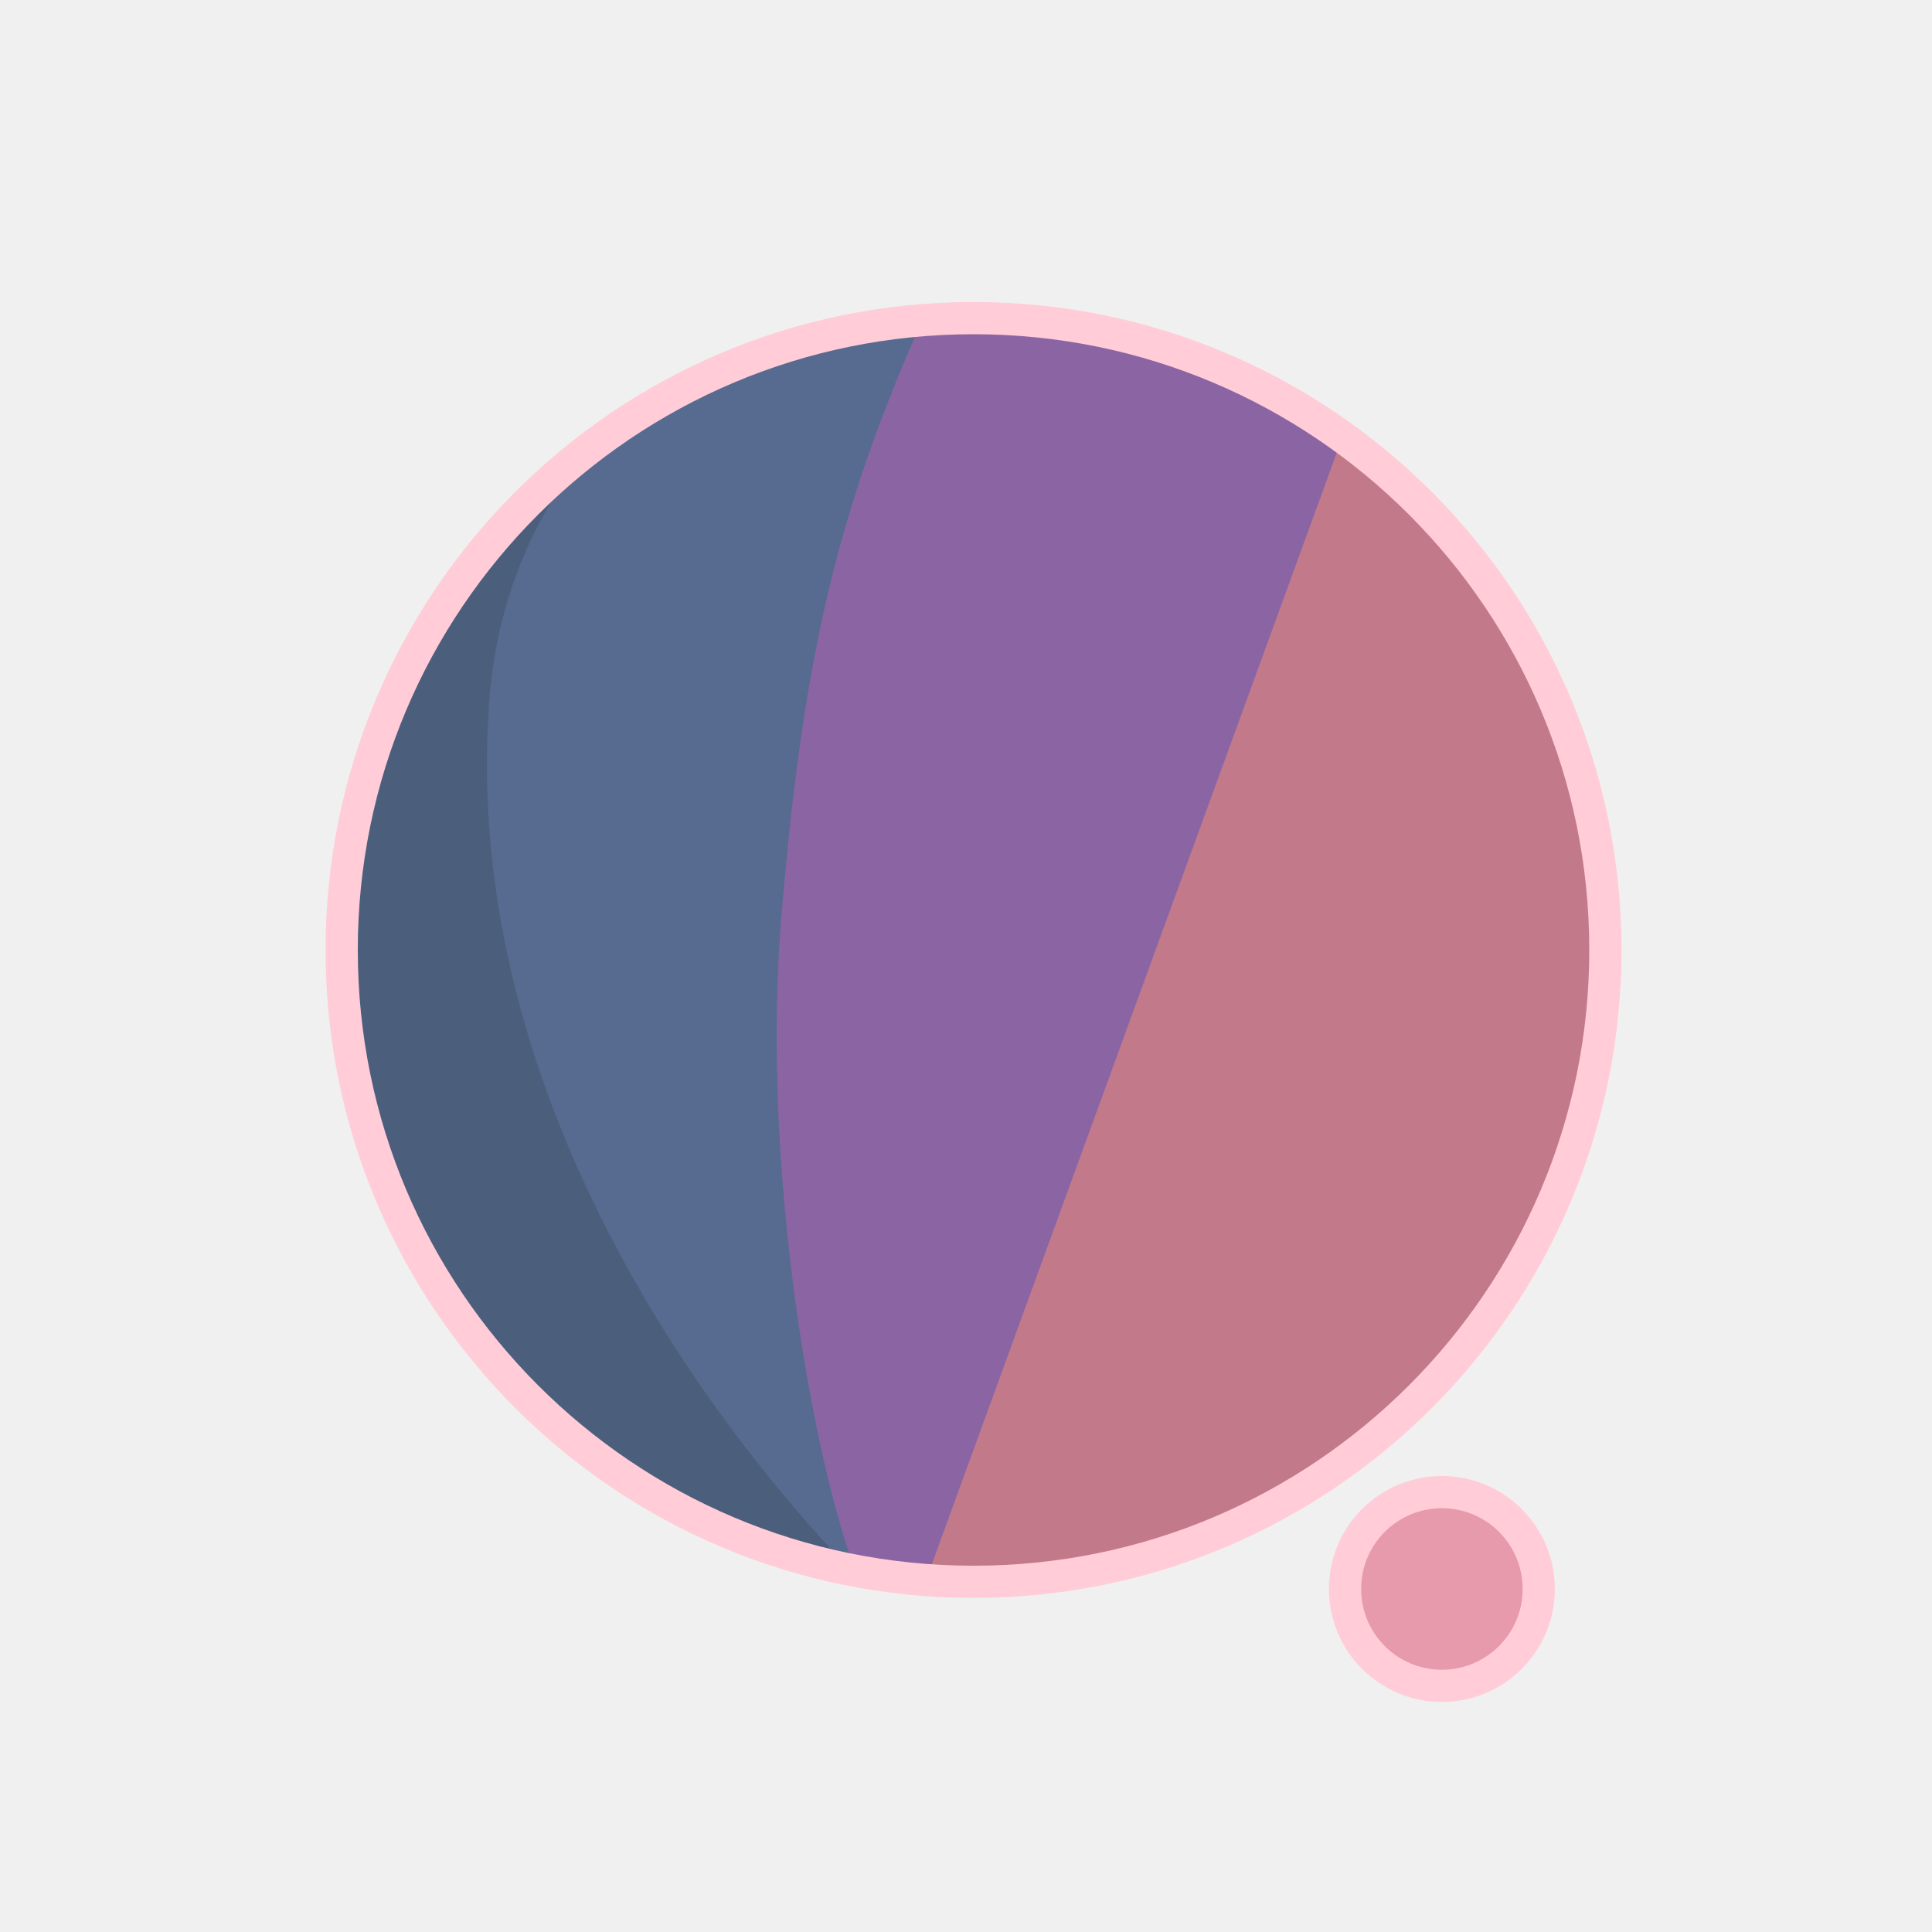
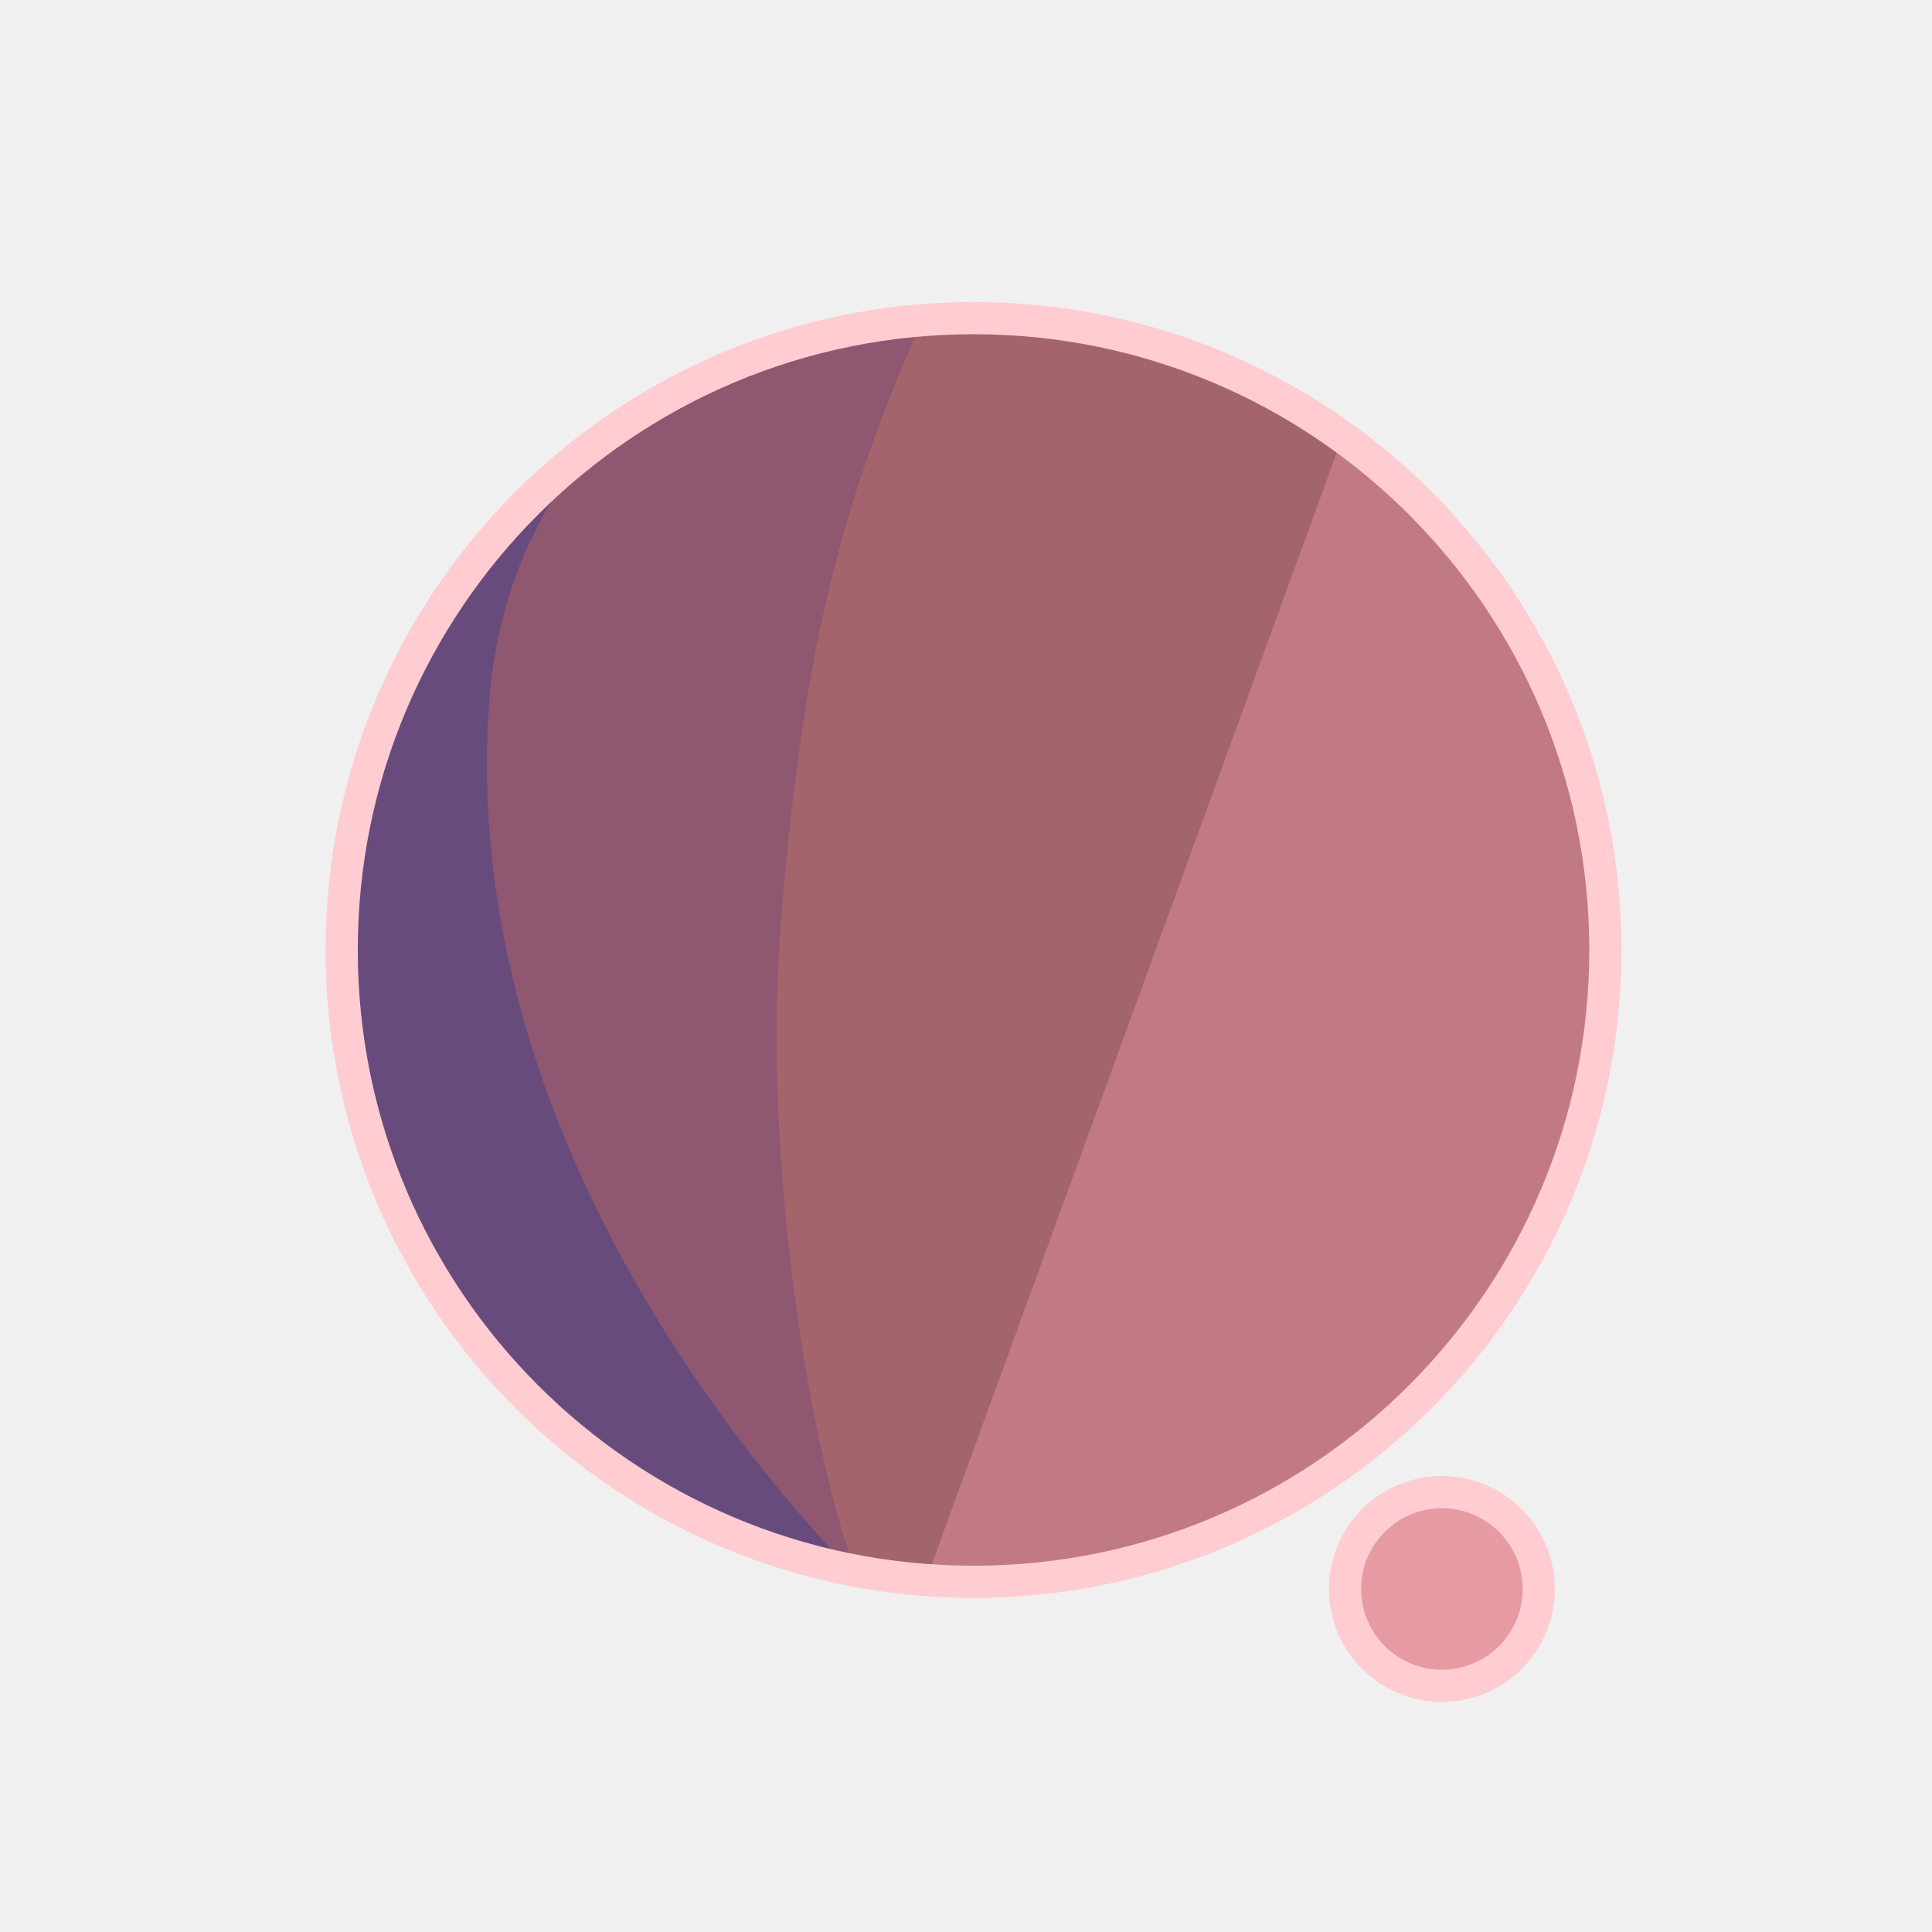
<svg xmlns="http://www.w3.org/2000/svg" width="300" height="300" viewBox="0 0 79.375 79.375" version="1.1" id="svg1">
  <defs id="defs1">
    <filter id="mask-powermask-path-effect5_inverse" style="color-interpolation-filters:sRGB" height="100" width="100" x="-50" y="-50">
      <feColorMatrix id="mask-powermask-path-effect5_primitive1" values="1" type="saturate" result="fbSourceGraphic" />
      <feColorMatrix id="mask-powermask-path-effect5_primitive2" values="-1 0 0 0 1 0 -1 0 0 1 0 0 -1 0 1 0 0 0 1 0 " in="fbSourceGraphic" />
    </filter>
    <clipPath clipPathUnits="userSpaceOnUse" id="clipPath1">
      <circle style="display:inline;fill:#000000;fill-opacity:1;stroke:none;stroke-width:0.214" id="circle3" cx="44.886" cy="38.249" r="22.842" />
    </clipPath>
    <clipPath clipPathUnits="userSpaceOnUse" id="clipPath3">
      <circle style="display:inline;opacity:1;fill:#000000;fill-opacity:1;stroke:none;stroke-width:2.646;stroke-dasharray:none;stroke-opacity:1" id="circle4" cx="39.235" cy="39.029" r="25.959" />
    </clipPath>
    <clipPath clipPathUnits="userSpaceOnUse" id="clipPath4">
      <circle style="display:inline;opacity:1;fill:#000000;fill-opacity:1;stroke:none;stroke-width:0.243" id="circle5" cx="39.997" cy="39.029" r="25.959" />
    </clipPath>
    <clipPath clipPathUnits="userSpaceOnUse" id="clipPath19">
      <g id="g20" style="display:inline">
        <circle style="display:inline;opacity:1;fill:#ffffff;fill-opacity:1;stroke:#000000;stroke-width:1.323;stroke-dasharray:none;stroke-opacity:1" id="circle20" cx="39.997" cy="39.029" r="25.959" />
        <path style="display:inline;fill:#ffffff;fill-opacity:1;stroke:none;stroke-width:1.323;stroke-linecap:round;stroke-linejoin:round;stroke-dasharray:none;stroke-opacity:1" d="M 40.972,71.749 65.107,9.074 51.262,8.513 29.654,71.374 Z" id="path20" />
      </g>
    </clipPath>
  </defs>
  <g id="layer1">
-     <circle style="display:inline;opacity:1;fill:#C27A8B;fill-opacity:1;stroke:none;stroke-width:2.646;stroke-dasharray:none;stroke-opacity:1" id="path1" cx="39.997" cy="39.029" r="25.959" />
-     <circle style="display:inline;opacity:1;fill:#E69AAB;fill-opacity:1;stroke:#FFCCD8;stroke-width:1.323;stroke-linecap:round;stroke-linejoin:round;stroke-dasharray:none;stroke-opacity:1" id="path23" cx="59.239" cy="65.282" r="3.979" />
-     <path style="display:inline;opacity:1;fill:#8B65A3;fill-opacity:1;stroke:none;stroke-width:2.646;stroke-linecap:round;stroke-linejoin:round;stroke-dasharray:none;stroke-opacity:1" d="M 14.114,8.183 56.981,12.942 37.387,66.729 7.337,66.366 Z" id="path4" clip-path="url(#clipPath4)" />
-     <path style="display:inline;opacity:1;fill:#576A8F;fill-opacity:1;stroke:none;stroke-width:2.646;stroke-linecap:round;stroke-linejoin:round;stroke-dasharray:none;stroke-opacity:1" d="m 38.537,10.093 c -4.366,9.204 -6.195,15.177 -7.208,27.727 -0.992,12.295 2.307,27.137 4.048,28.492 L 8.159,69.099 11.655,10.117 Z" id="path8" clip-path="url(#clipPath3)" transform="translate(0.7619726)" />
-     <path style="display:inline;opacity:1;fill:#4B5F7D;fill-opacity:1;stroke:none;stroke-width:2.646;stroke-linecap:round;stroke-linejoin:round;stroke-dasharray:none;stroke-opacity:1" d="m 42.193,12.318 c -4.211,1.987 -14.039,6.189 -14.818,16.984 -1.049,14.531 8.417,27.086 14.901,33.188 l -22.177,3.33 -0.971,-51.47 z" id="path12" clip-path="url(#clipPath1)" transform="matrix(1.1365,0,0,1.1365,-11.01583,-4.44086)" />
+     <circle style="display:inline;opacity:1;fill:#C27A82;fill-opacity:1;stroke:none;stroke-width:2.646;stroke-dasharray:none;stroke-opacity:1" id="path1" cx="39.997" cy="39.029" r="25.959" />
+     <circle style="display:inline;opacity:1;fill:#E69AA2;fill-opacity:1;stroke:#FFCCD1;stroke-width:1.323;stroke-linecap:round;stroke-linejoin:round;stroke-dasharray:none;stroke-opacity:1" id="path23" cx="59.239" cy="65.282" r="3.979" />
+     <path style="display:inline;opacity:1;fill:#A3656B;fill-opacity:1;stroke:none;stroke-width:2.646;stroke-linecap:round;stroke-linejoin:round;stroke-dasharray:none;stroke-opacity:1" d="M 14.114,8.183 56.981,12.942 37.387,66.729 7.337,66.366 Z" id="path4" clip-path="url(#clipPath4)" />
+     <path style="display:inline;opacity:1;fill:#8F5770;fill-opacity:1;stroke:none;stroke-width:2.646;stroke-linecap:round;stroke-linejoin:round;stroke-dasharray:none;stroke-opacity:1" d="m 38.537,10.093 c -4.366,9.204 -6.195,15.177 -7.208,27.727 -0.992,12.295 2.307,27.137 4.048,28.492 L 8.159,69.099 11.655,10.117 Z" id="path8" clip-path="url(#clipPath3)" transform="translate(0.7619726)" />
+     <path style="display:inline;opacity:1;fill:#684B7D;fill-opacity:1;stroke:none;stroke-width:2.646;stroke-linecap:round;stroke-linejoin:round;stroke-dasharray:none;stroke-opacity:1" d="m 42.193,12.318 c -4.211,1.987 -14.039,6.189 -14.818,16.984 -1.049,14.531 8.417,27.086 14.901,33.188 l -22.177,3.33 -0.971,-51.47 z" id="path12" clip-path="url(#clipPath1)" transform="matrix(1.1365,0,0,1.1365,-11.01583,-4.44086)" />
    <path style="display:inline;fill:none;stroke:#ffffff;stroke-width:5.292;stroke-linecap:round;stroke-linejoin:round;stroke-dasharray:none;stroke-opacity:1" d="M 56.155,14.893 37.161,67.307 c 0.345,-0.826 6.533,-17.661 9.644,-21.104 4.78,-5.292 13.008,-2.765 13.143,4.977 0.044,2.513 -1.431,15.998 -1.431,15.998" id="path2" clip-path="url(#clipPath19)" mask="none" />
-     <circle style="display:inline;opacity:1;fill:none;fill-opacity:0;stroke:#FFCCD8;stroke-width:1.323;stroke-dasharray:none;stroke-opacity:1" id="circle8" cx="39.997" cy="39.029" r="25.959" />
+     <circle style="display:inline;opacity:1;fill:none;fill-opacity:0;stroke:#FFCCD1;stroke-width:1.323;stroke-dasharray:none;stroke-opacity:1" id="circle8" cx="39.997" cy="39.029" r="25.959" />
  </g>
</svg>
